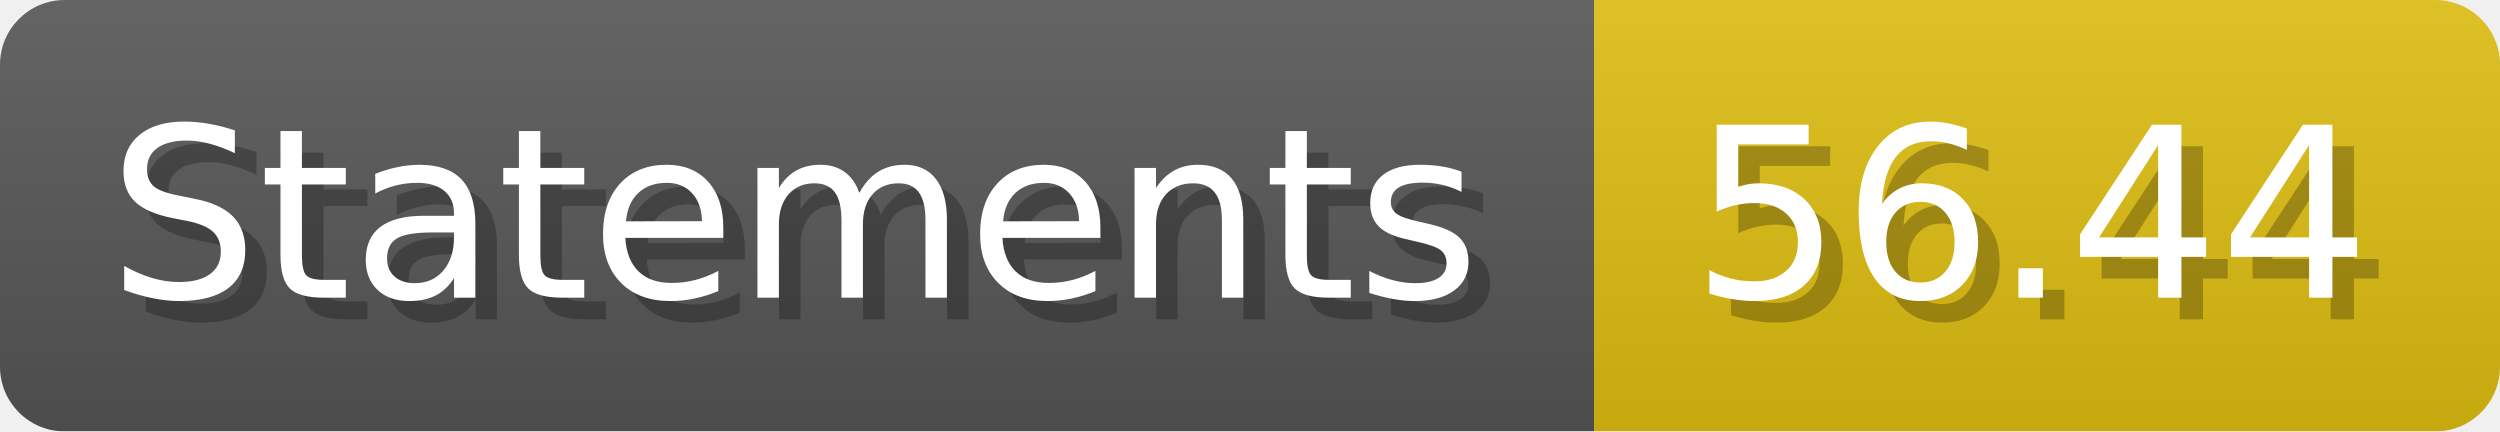
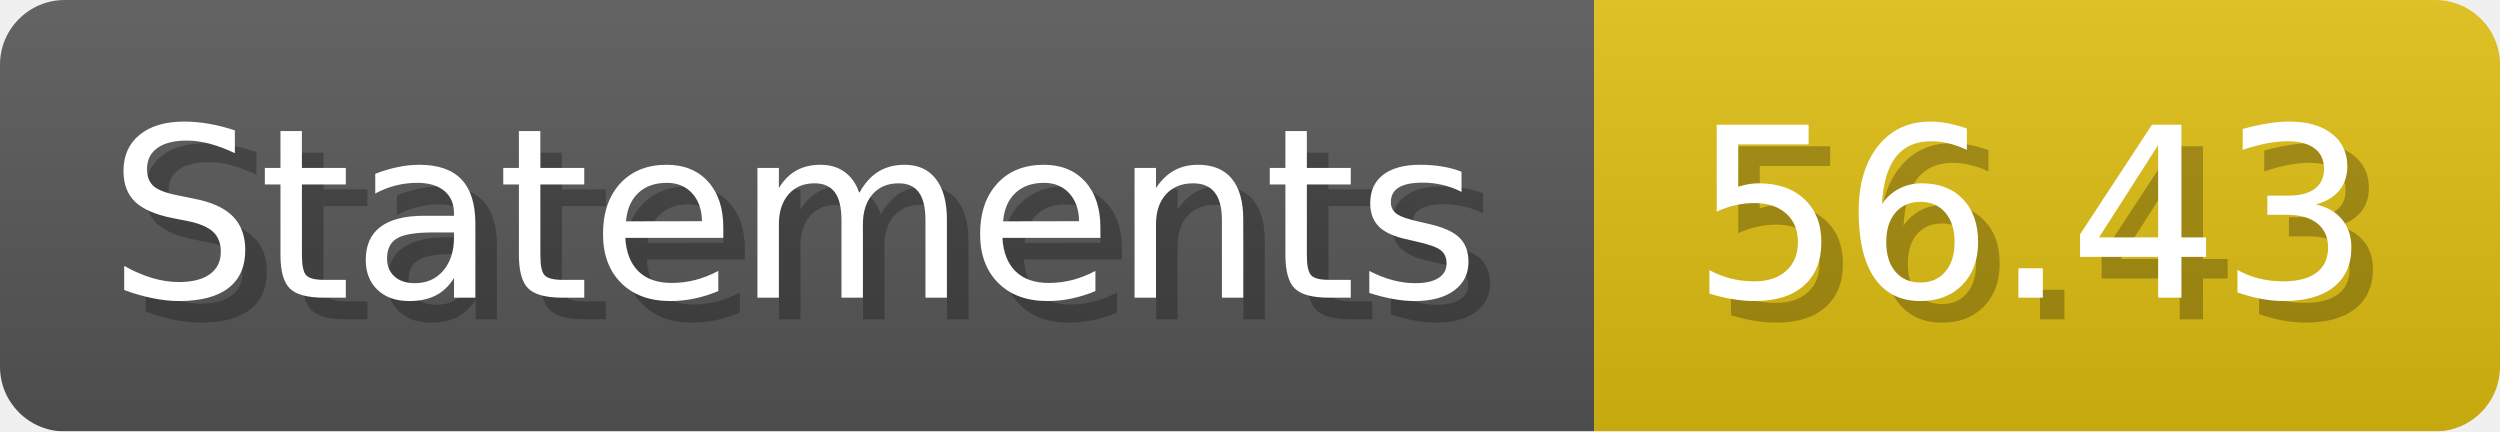
- <svg xmlns="http://www.w3.org/2000/svg" width="115.9" height="20" viewBox="0 0 1159 200" role="img" aria-label="Statements: 56.44">
+ <svg xmlns="http://www.w3.org/2000/svg" width="115.9" height="20" viewBox="0 0 1159 200" role="img" aria-label="Statements: 56.43">
  <linearGradient id="a" x2="0" y2="100%">
    <stop offset="0" stop-opacity=".1" stop-color="#EEE" />
    <stop offset="1" stop-opacity=".1" />
  </linearGradient>
  <mask id="m">
    <rect width="1159" height="200" rx="30" fill="#FFF" />
  </mask>
  <g mask="url(#m)">
    <rect width="739" height="200" fill="#555" />
    <rect width="420" height="200" fill="#DB1" x="739" />
    <rect width="1159" height="200" fill="url(#a)" />
  </g>
  <g aria-hidden="true" fill="#fff" text-anchor="start" font-family="Verdana,DejaVu Sans,sans-serif" font-size="110">
    <text x="60" y="148" textLength="639" fill="#000" opacity="0.25">Statements</text>
    <text x="50" y="138" textLength="639">Statements</text>
-     <text x="794" y="148" textLength="320" fill="#000" opacity="0.25">56.44</text>
-     <text x="784" y="138" textLength="320">56.44</text>
+     <text x="794" y="148" textLength="320" fill="#000" opacity="0.25">56.43</text>
+     <text x="784" y="138" textLength="320">56.43</text>
  </g>
</svg>
